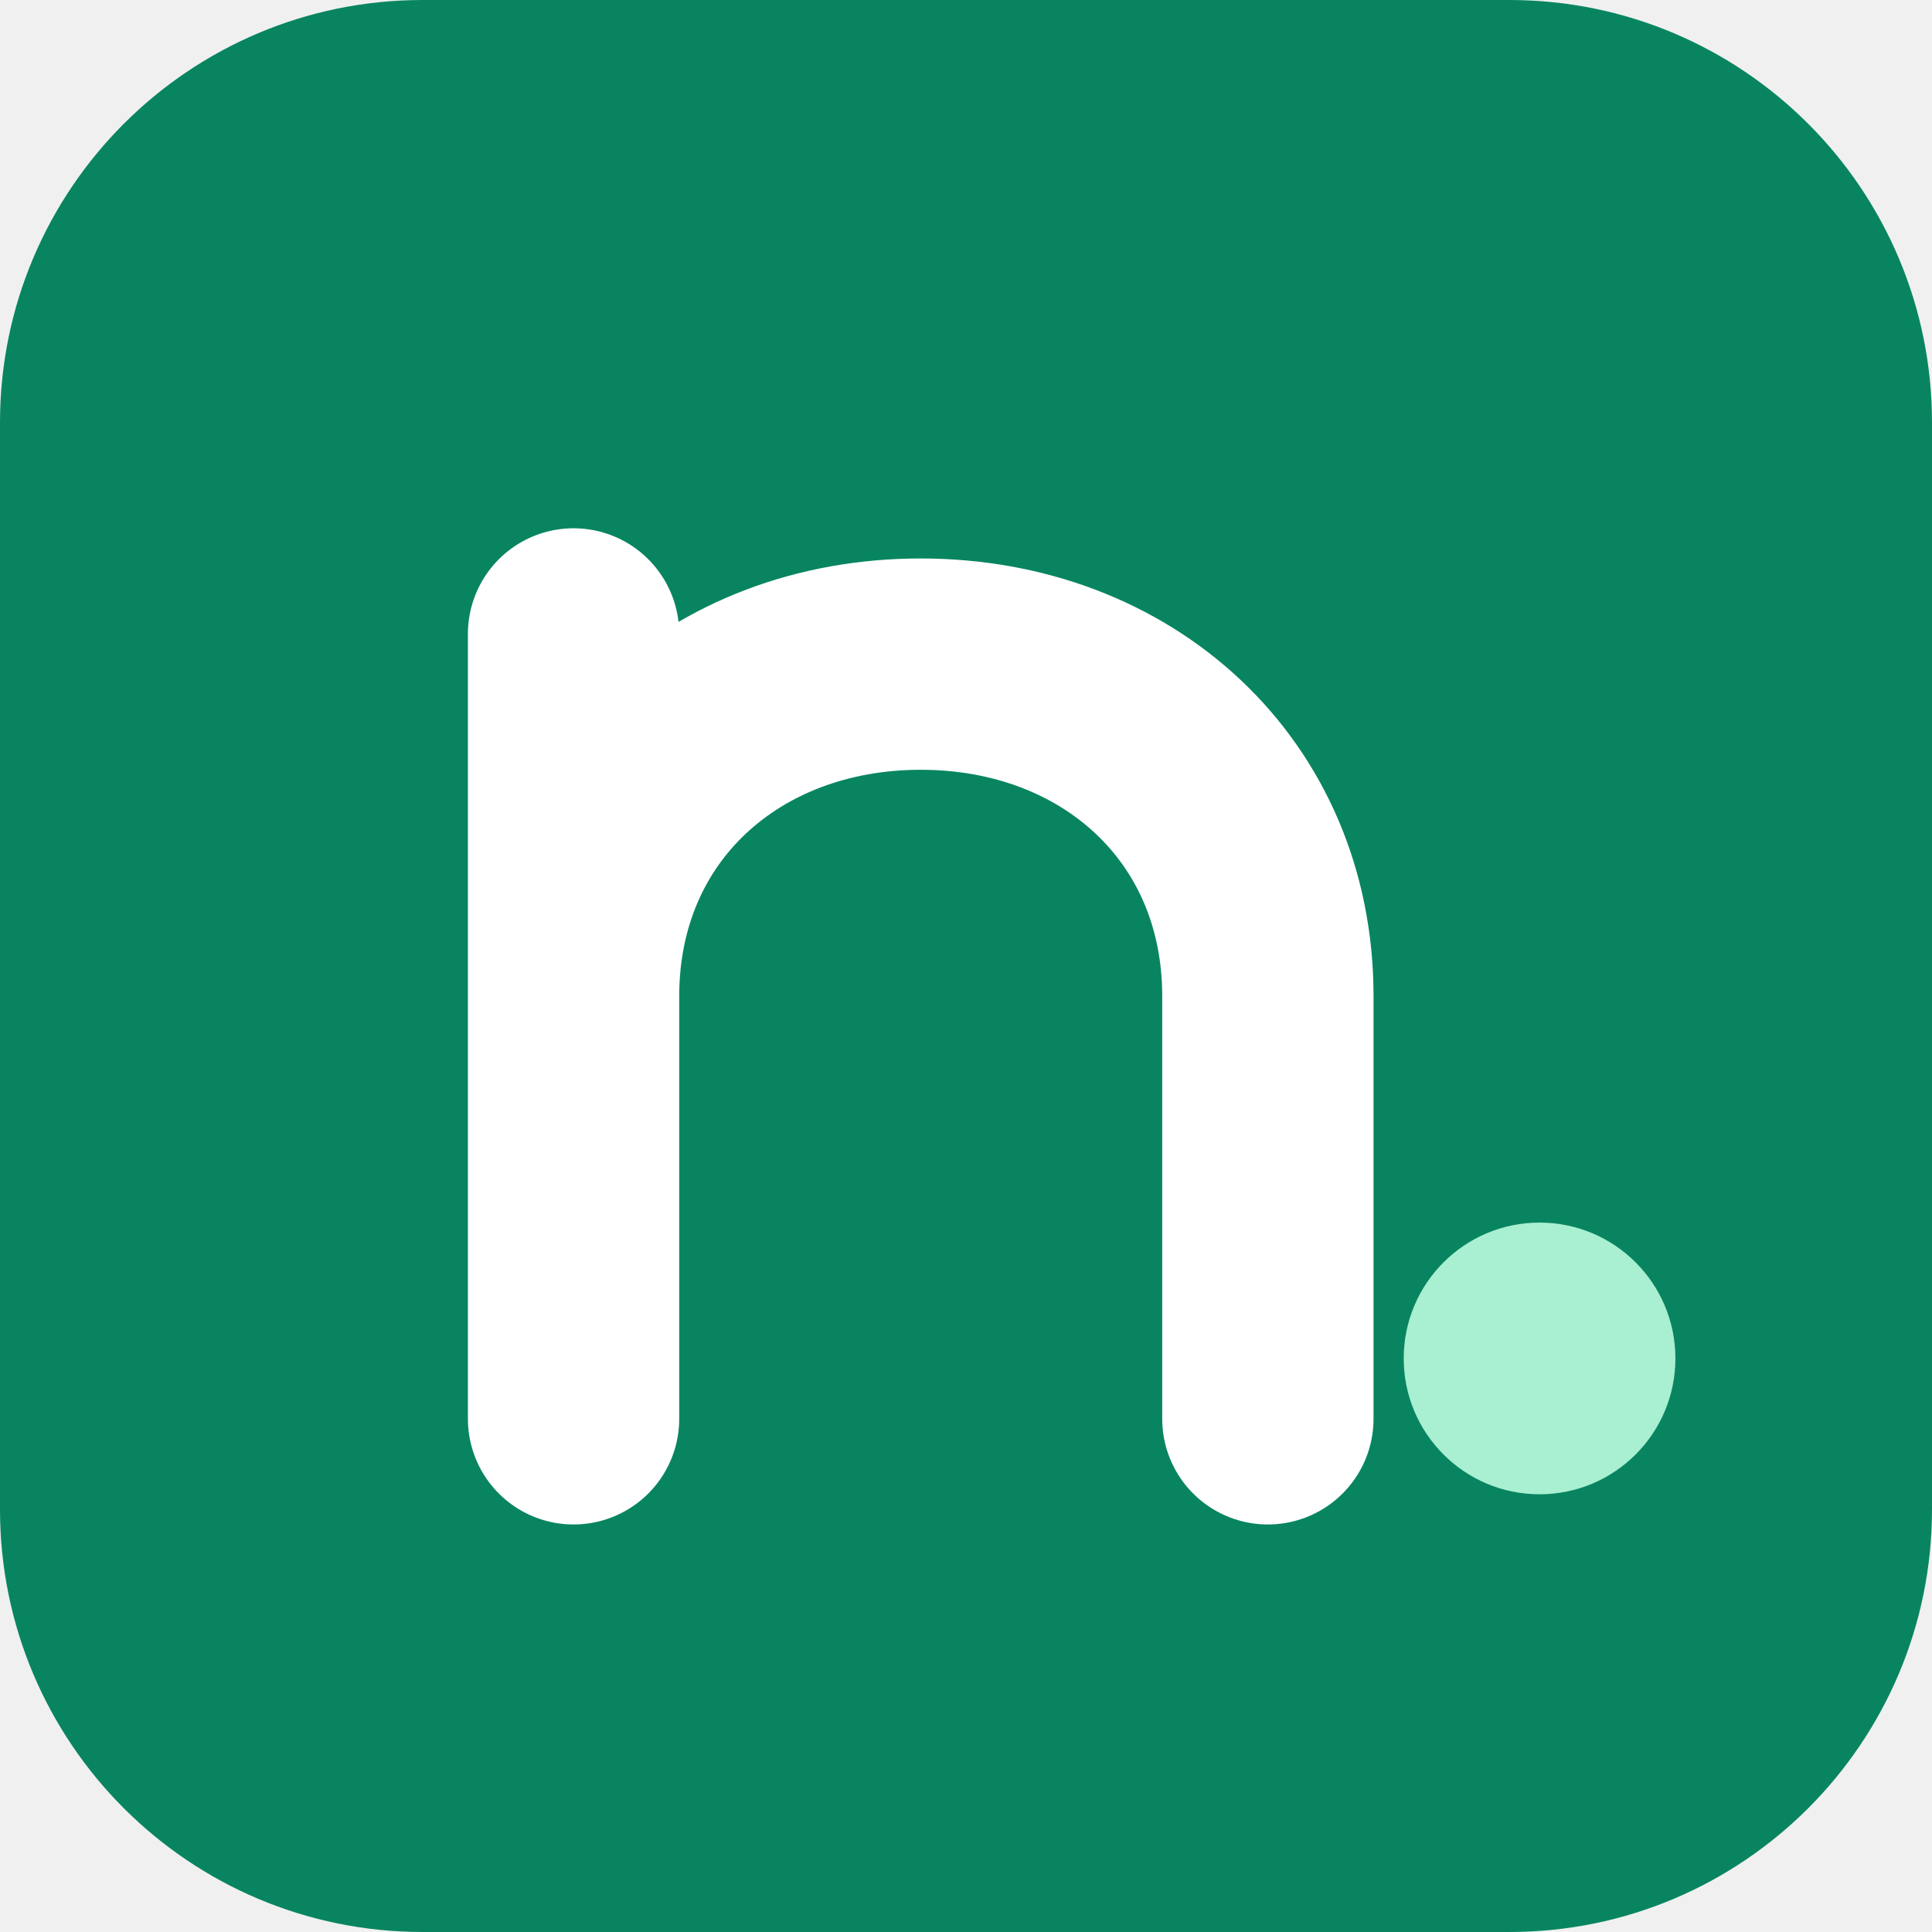
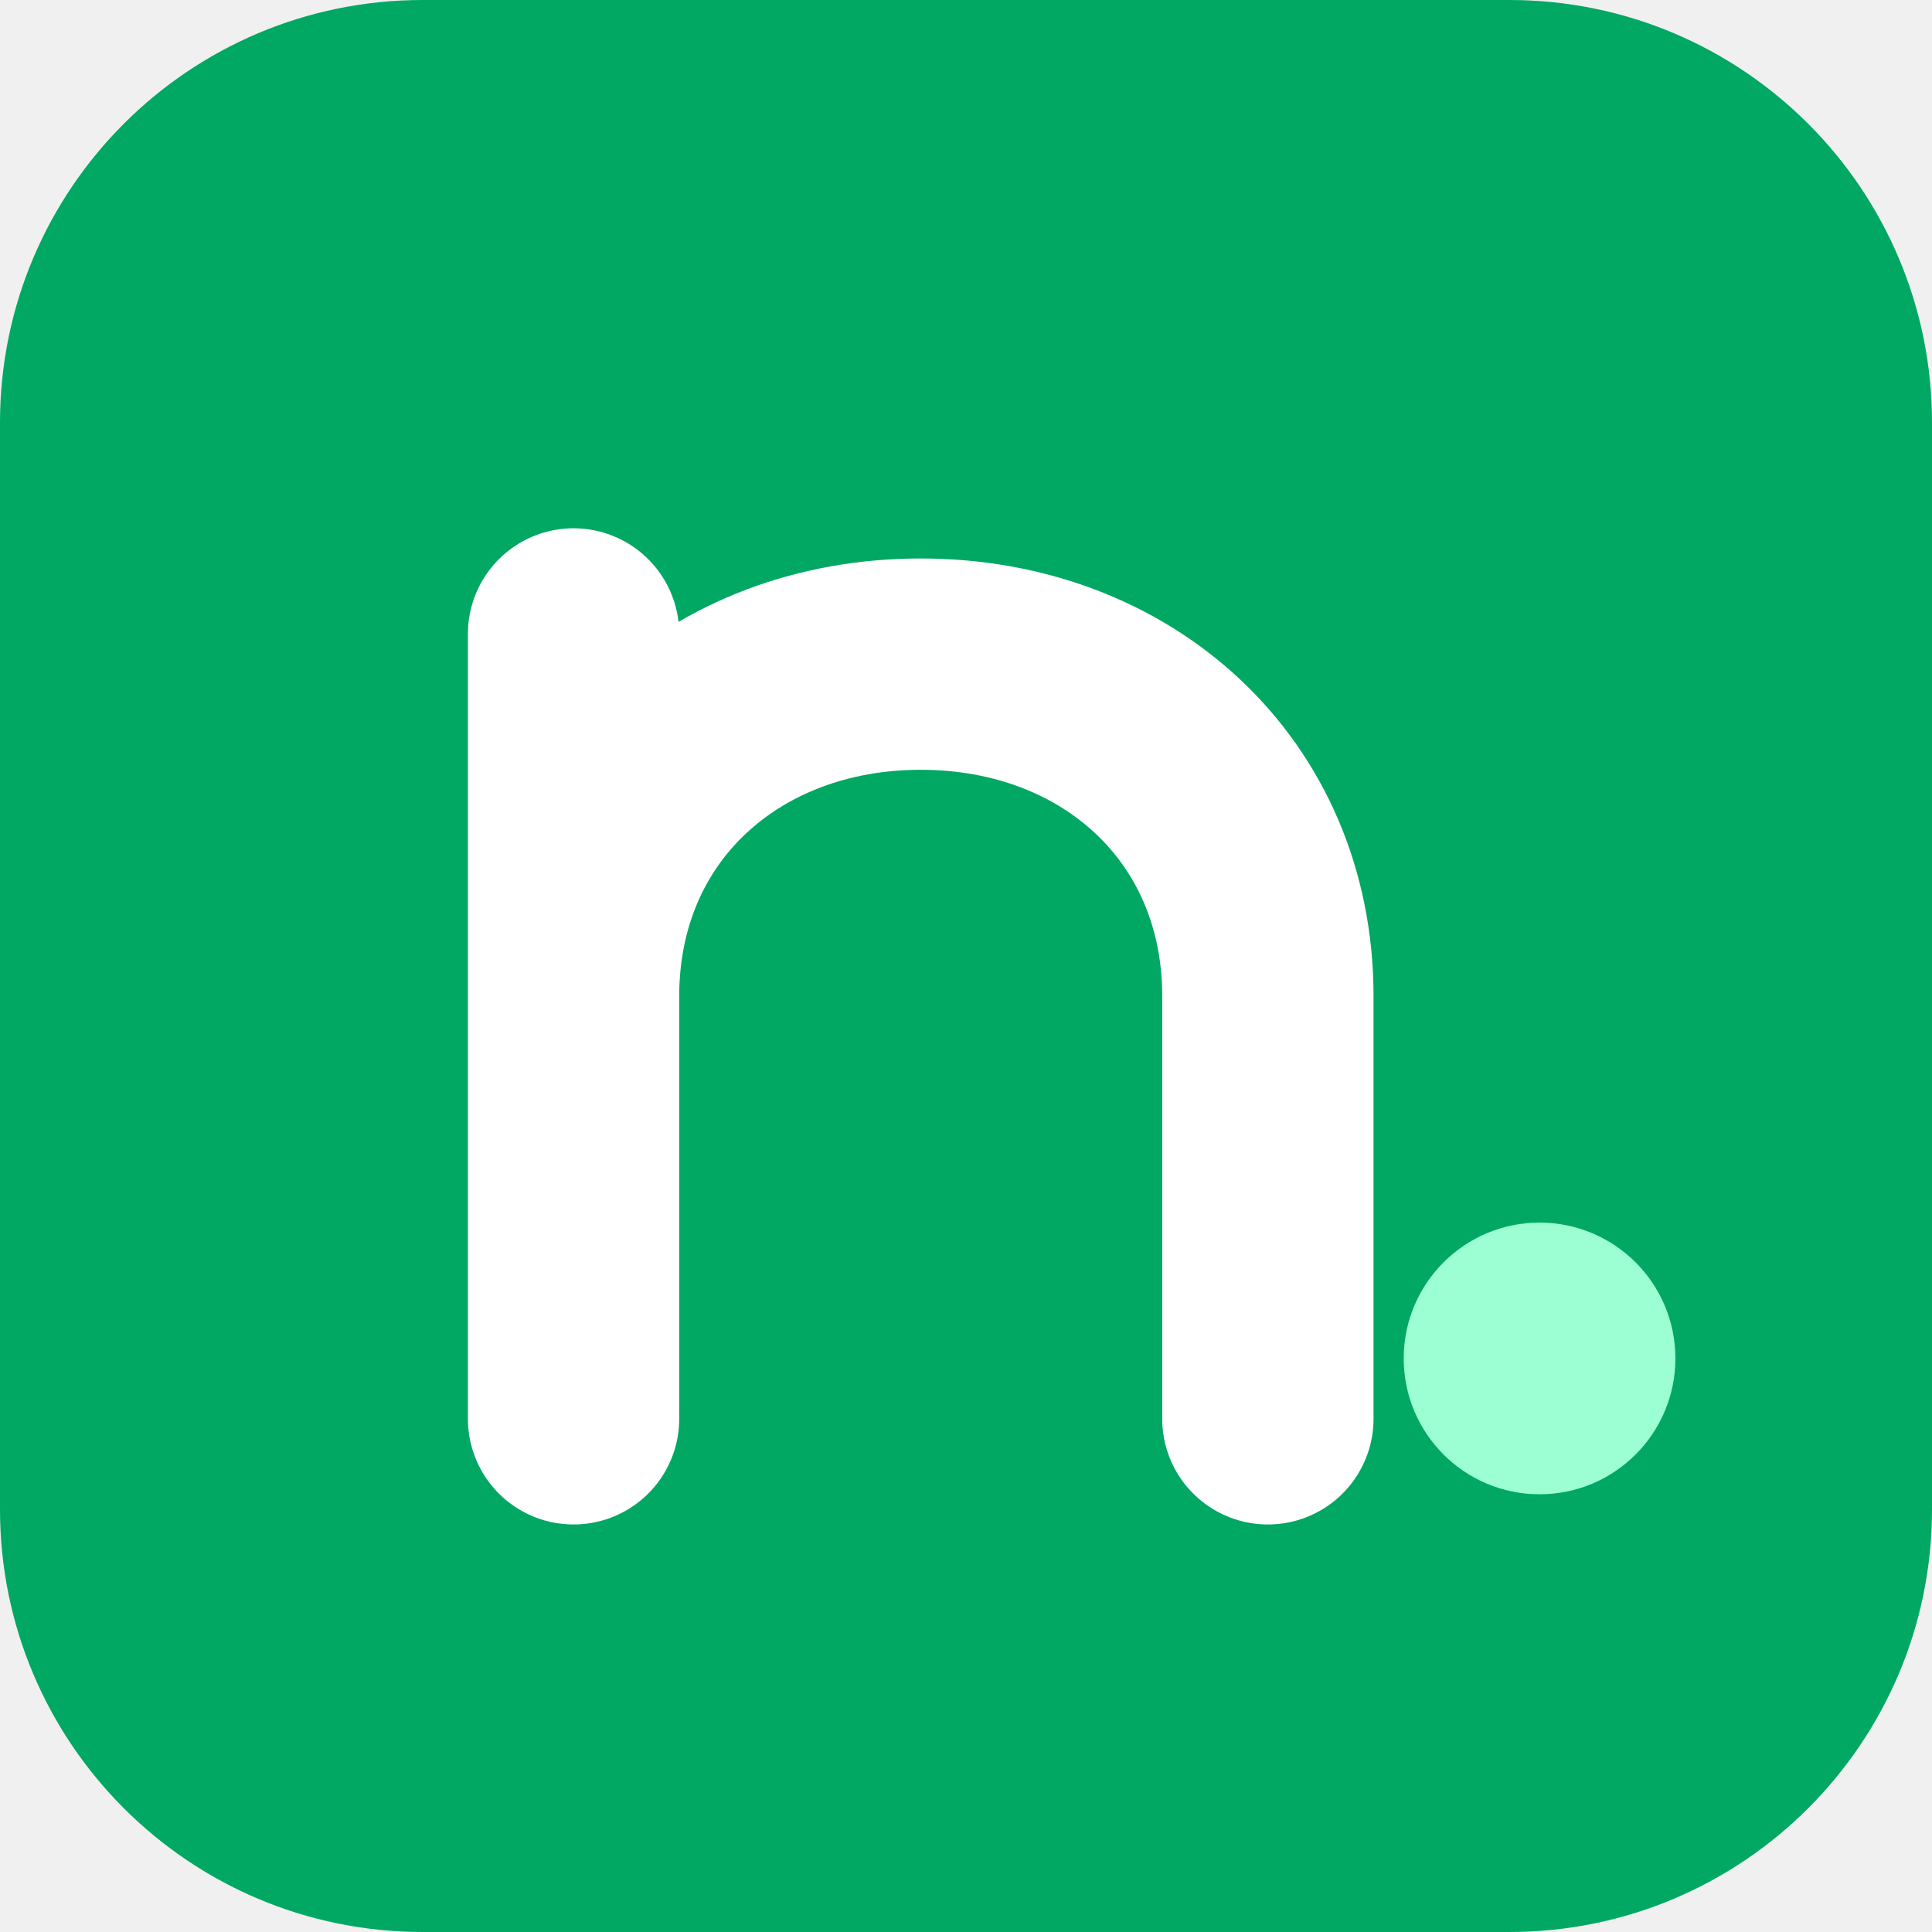
<svg xmlns="http://www.w3.org/2000/svg" viewBox="0 0 64 64">
-   <rect width="64" height="64" rx="14" fill="#088560" />
+   <rect width="64" height="64" rx="14" fill="#00A863" />
  <path d="M19 47V21M19 33c0-6.5 5-11 11.5-11S42 26.500 42 33v14" fill="none" stroke="#fff" stroke-width="7" stroke-linecap="round" stroke-linejoin="round" />
-   <circle cx="51" cy="45" r="4.500" fill="#A8F0D1" />
+   <circle cx="51" cy="45" r="4.500" fill="#9BFFD3" />
</svg>
